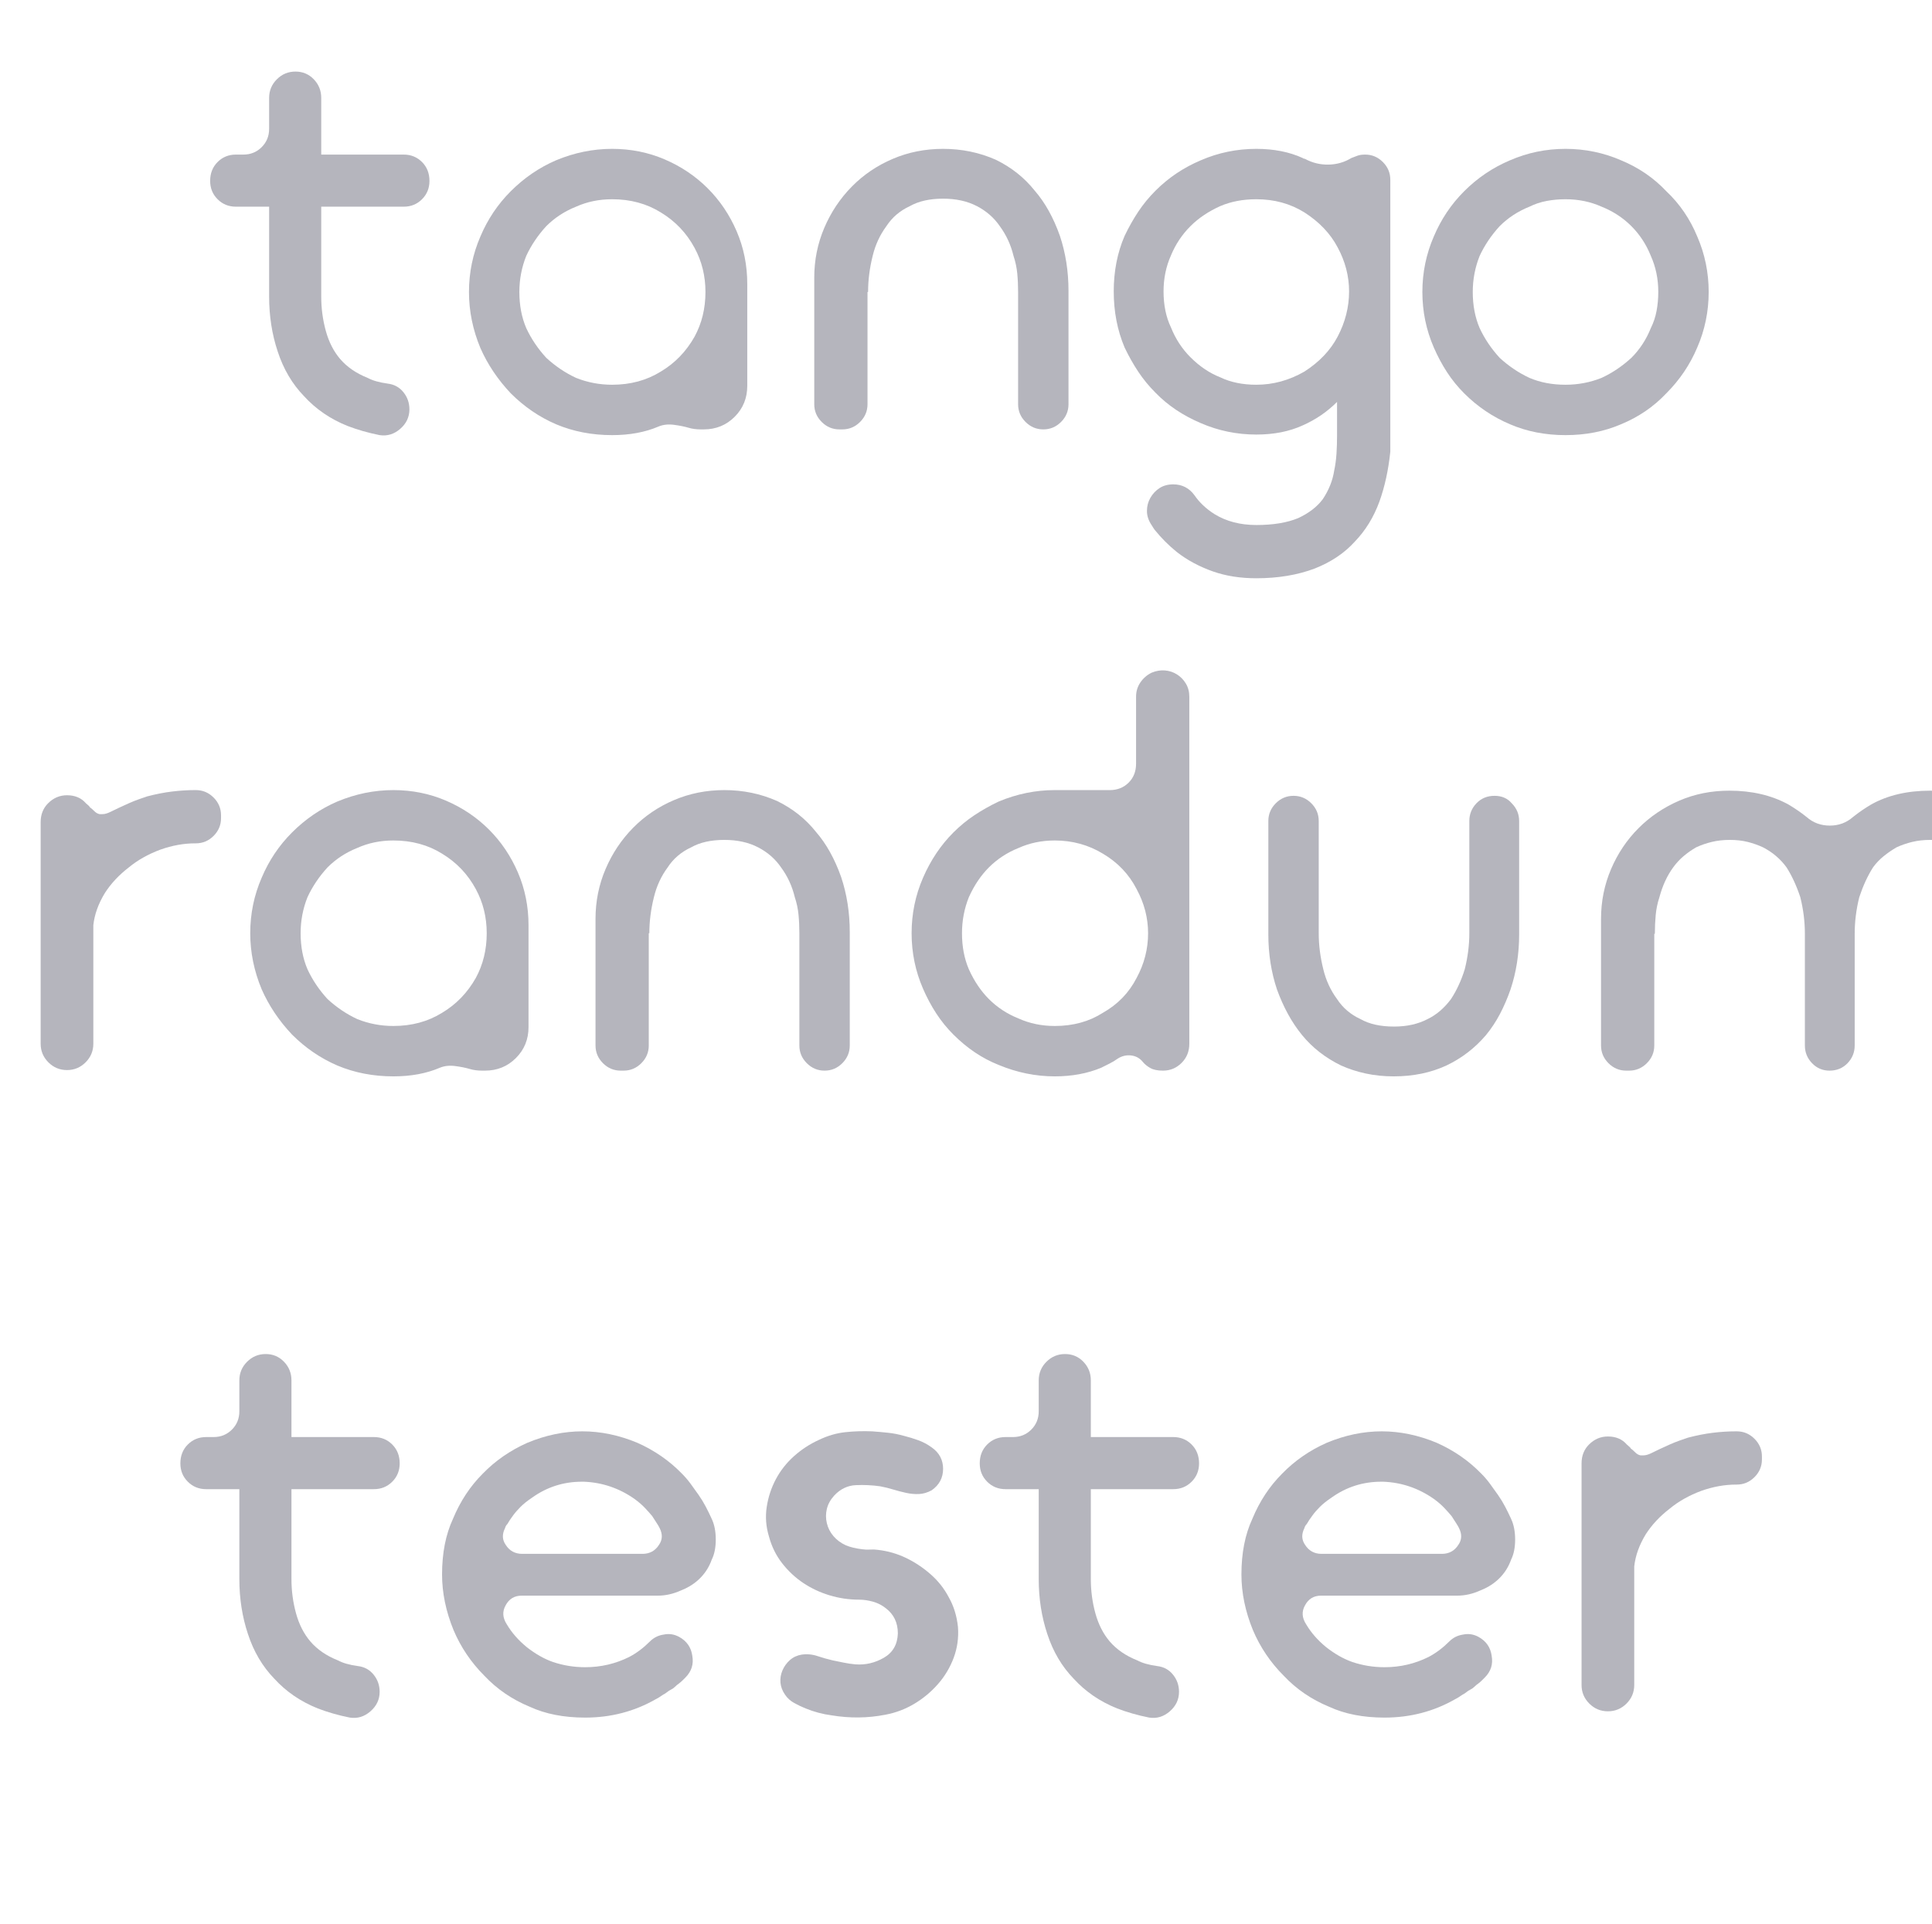
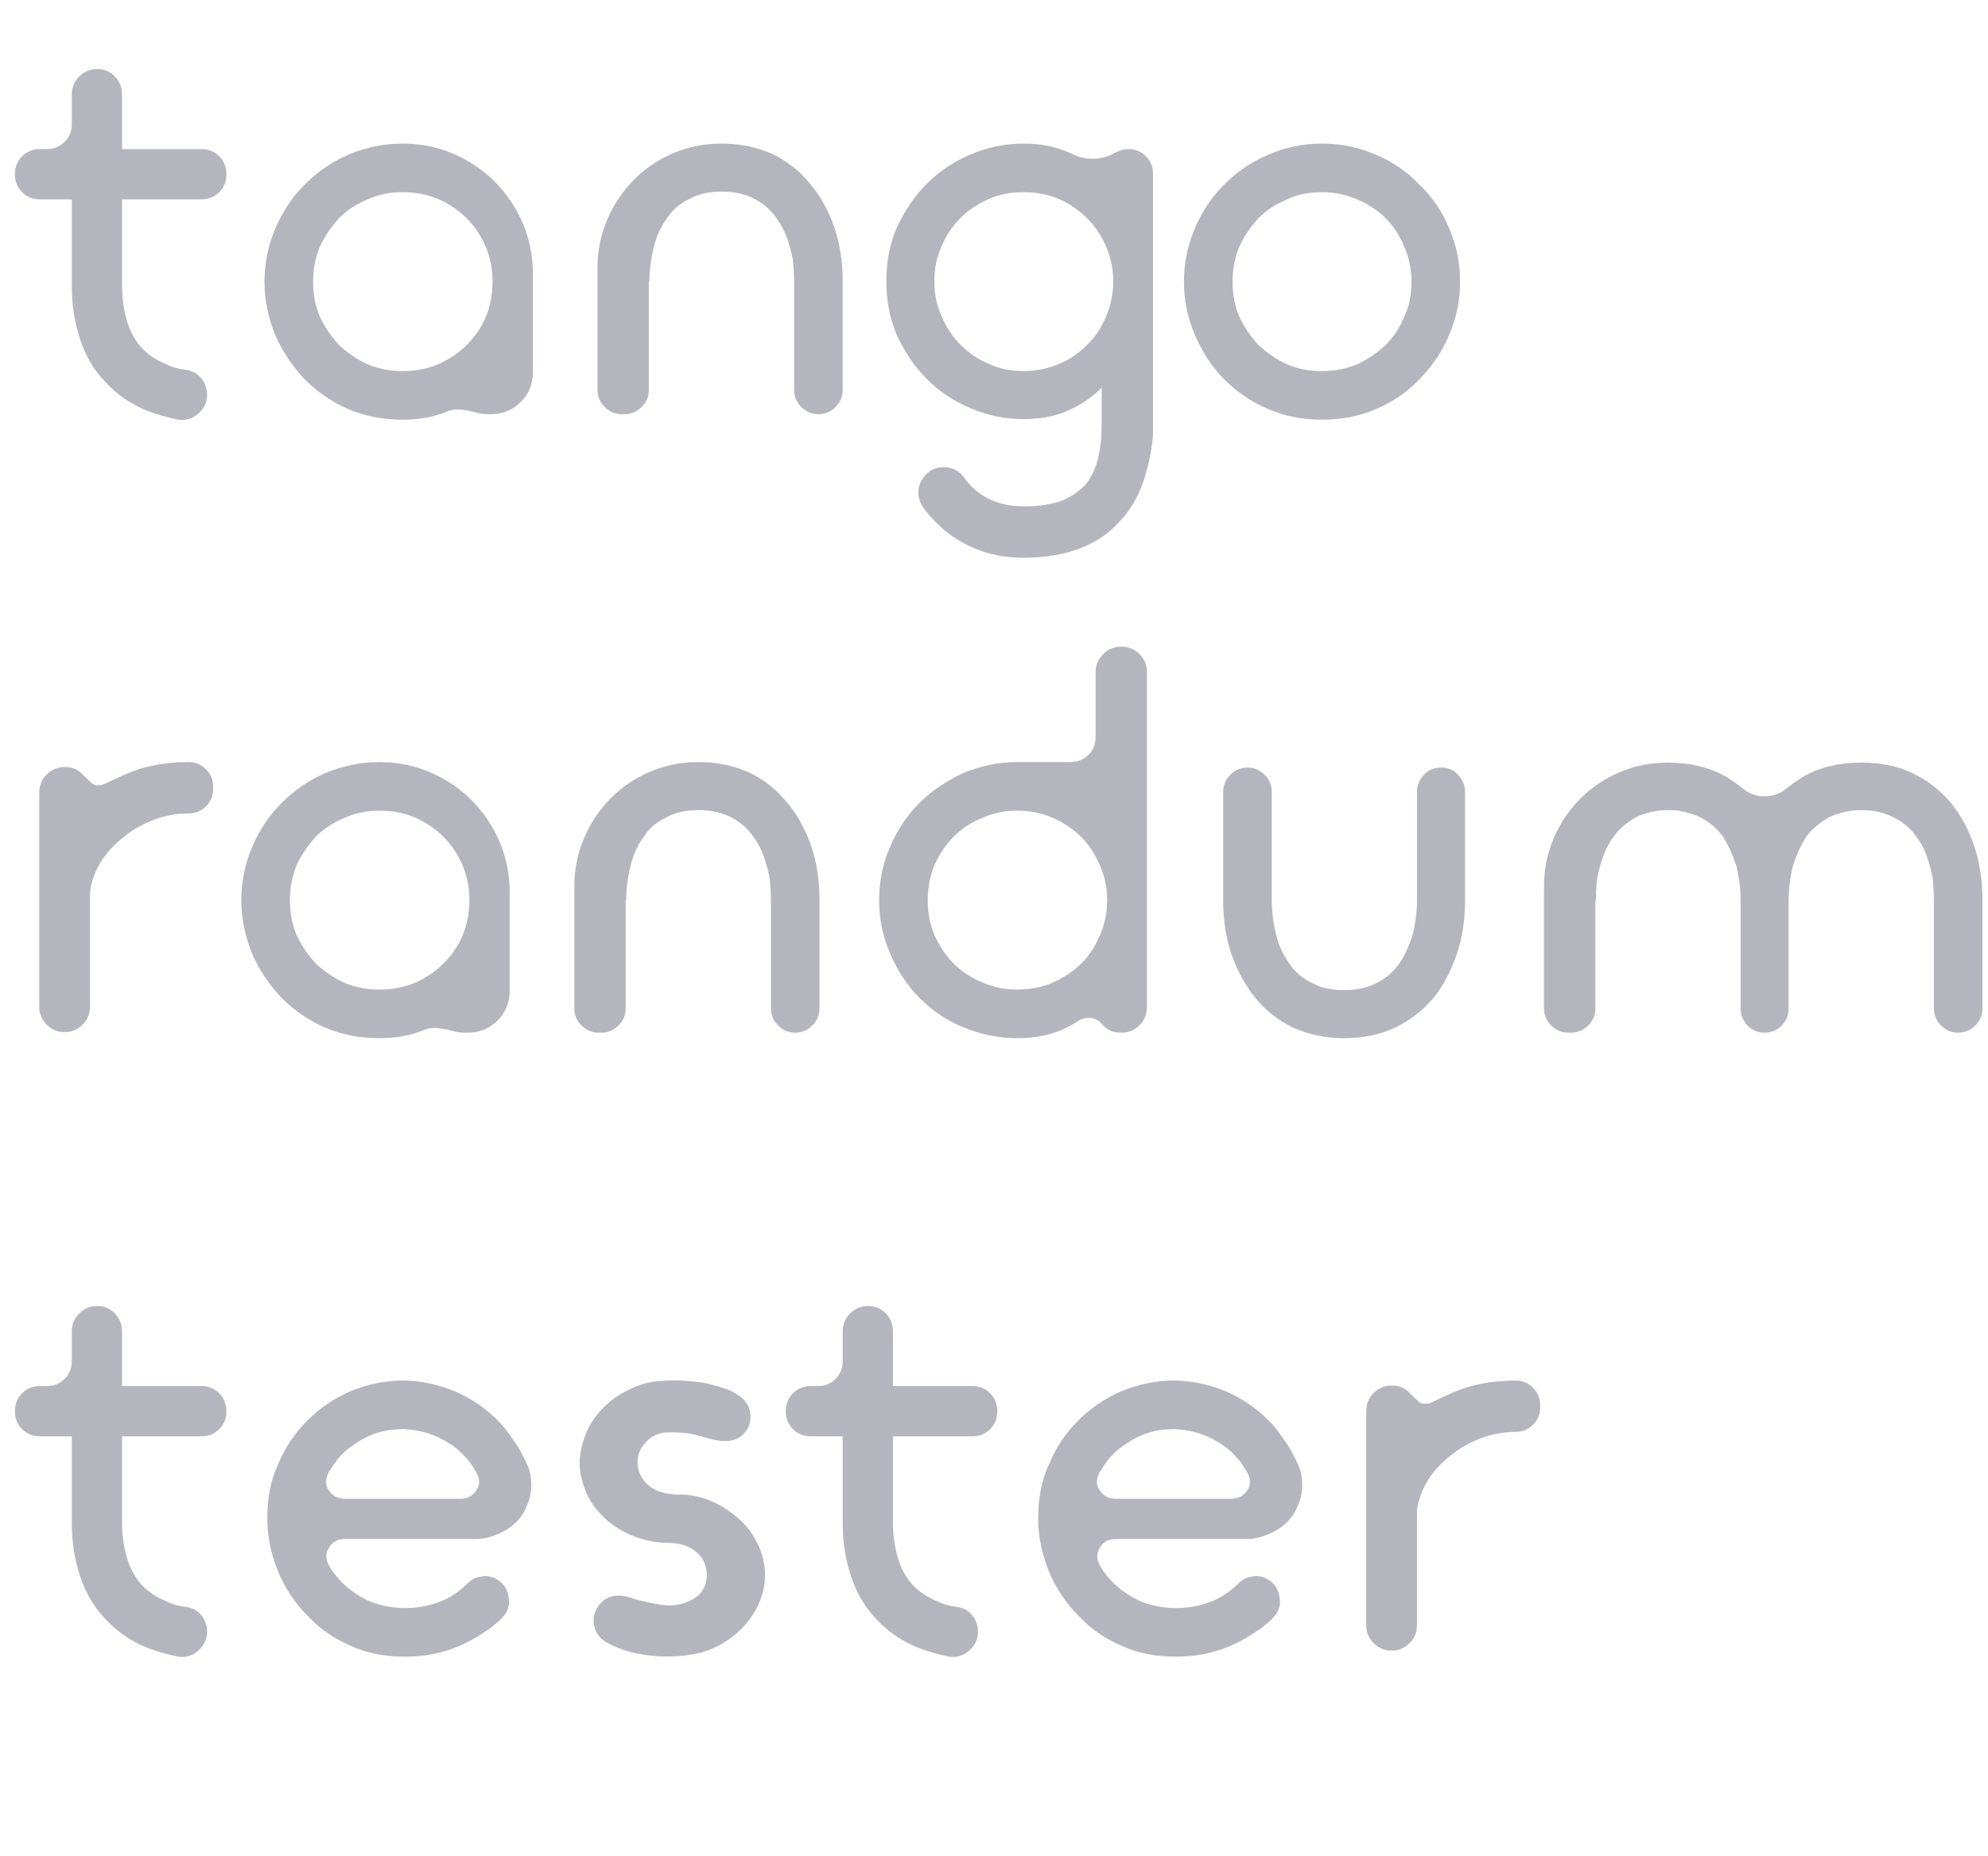
- <svg xmlns="http://www.w3.org/2000/svg" viewBox="0 0 3374 3360" role="img" aria-label="tango randum tester">
+ <svg xmlns="http://www.w3.org/2000/svg" viewBox="0 0 3600 3360" role="img" aria-label="tango randum tester">
  <g fill="#b5b5bd">
-     <path d="M375 35Q375 15 359.0 1.0Q343 -13 323 -10Q308 -7 294.0 -3.0Q280 1 267 6Q222 24 191 58Q160 90 145 136Q130 181 130 232V389H72Q53 389 40.0 402.0Q27 415 27 434Q27 454 40.0 467.0Q53 480 72 480H85Q104 480 117.0 493.0Q130 506 130 525V579Q130 598 143.5 611.5Q157 625 176 625Q195 625 208.0 611.5Q221 598 221 579V480H365Q384 480 397.0 467.0Q410 454 410 434Q410 415 397.0 402.0Q384 389 365 389H221V232Q221 201 229 172Q237 143 254 123Q272 102 302 90Q315 83 337 80Q354 78 364.5 65.0Q375 52 375 35Z" transform="translate(340 750) scale(1 -1)" />
-     <path d="M528 76Q528 44 506.0 22.0Q484 0 452 0H447Q435 0 425 3Q415 6 400.0 8.0Q385 10 373 5Q338 -10 292 -10Q239 -10 194 9Q150 28 115 63Q81 99 62 142Q42 190 42 240Q42 291 62 337Q81 382 115 416Q150 451 194 470Q242 490 292 490Q341 490 384.0 471.5Q427 453 459.0 421.0Q491 389 509.5 346.0Q528 303 528 254ZM292 78Q340 78 377 101Q414 123 436 162Q455 197 455 240Q455 282 436 317Q415 356 377 379Q340 402 292 402Q258 402 229 389Q214 383 201.0 374.5Q188 366 177 355Q155 331 142 303Q130 273 130 240Q130 205 142 177Q155 149 177 125Q201 103 229 90Q259 78 292 78Z" transform="translate(777 750) scale(1 -1)" />
-     <path d="M285 490Q334 490 377 471Q418 451 445 417Q472 386 489 338Q504 293 504 242V44Q504 26 491.0 13.0Q478 0 460 0Q442 0 429.0 13.0Q416 26 416 44V240Q416 257 414.5 272.5Q413 288 408 303Q401 332 384 355Q369 377 344 390Q319 403 285 403Q250 403 227 390Q201 378 186 355Q169 332 162 303Q154 271 154 240H153V44Q153 26 140.0 13.0Q127 0 109 0H104Q86 0 73.0 13.0Q60 26 60 44V265Q60 311 77.5 352.0Q95 393 125.5 424.0Q156 455 197.0 472.5Q238 490 285 490Z" transform="translate(1362 750) scale(1 -1)" />
-     <path d="M496 436V-39Q491 -87 477 -126Q462 -167 434 -196Q407 -226 364 -243Q319 -260 262 -260Q220 -260 186 -248Q169 -242 153.0 -233.5Q137 -225 123 -214Q102 -197 85 -176Q84 -175 82.5 -172.5Q81 -170 79 -167Q71 -155 71.0 -142.5Q71 -130 77.0 -119.5Q83 -109 93.0 -102.5Q103 -96 117 -96Q140 -96 154 -115Q167 -134 189 -148Q220 -167 262 -167Q306 -167 335 -155Q363 -142 378 -122Q394 -98 398 -72Q401 -58 402.0 -42.5Q403 -27 403 -11V48Q377 22 343 7Q308 -9 262 -9Q211 -9 165 11Q118 31 86 64Q69 81 56.0 100.5Q43 120 32 143Q13 188 13 241Q13 294 32 338Q43 361 56.0 380.5Q69 400 86 417Q120 451 165 470Q211 490 262 490Q308 490 343 474Q344 473 345.0 473.0Q346 473 348 472Q367 462 388.5 462.5Q410 463 428 474Q433 476 438.5 478.0Q444 480 452 480Q470 480 483.0 467.0Q496 454 496 436ZM262 78Q306 78 346 101Q385 126 404 162Q424 200 424 241Q424 281 404 318Q385 354 346 379Q309 402 262 402Q227 402 199 390Q168 376 147 355Q125 333 113 304Q100 275 100 241Q100 205 113 178Q119 163 127.5 150.0Q136 137 147 126Q171 102 199 91Q226 78 262 78Z" transform="translate(1932 750) scale(1 -1)" />
-     <path d="M292 490Q343 490 389 470Q435 451 468 416Q503 383 522 337Q542 291 542 240Q542 189 522 143Q503 98 468 63Q435 28 389 9Q345 -10 292 -10Q239 -10 195 9Q150 28 115 63Q98 80 85.0 100.0Q72 120 62 143Q42 189 42 240Q42 291 62 337Q81 382 115 416Q150 451 195 470Q241 490 292 490ZM292 78Q325 78 355 90Q383 103 407 125Q418 136 426.5 149.0Q435 162 441 177Q448 191 451.0 207.0Q454 223 454 240Q454 274 441 303Q435 318 426.5 331.0Q418 344 407 355Q396 366 383.0 374.5Q370 383 355 389Q326 402 292 402Q275 402 259.0 399.0Q243 396 229 389Q214 383 201.0 374.5Q188 366 177 355Q155 331 142 303Q130 273 130 240Q130 205 142 177Q155 149 177 125Q201 103 229 90Q257 78 292 78Z" transform="translate(2442 750) scale(1 -1)" />
+     <path d="M375 35Q375 15 359.0 1.0Q343 -13 323 -10Q308 -7 294.0 -3.0Q280 1 267 6Q222 24 191 58Q160 90 145 136Q130 181 130 232V389H72Q53 389 40.0 402.0Q27 415 27 434Q27 454 40.0 467.0Q53 480 72 480H85Q104 480 117.0 493.0Q130 506 130 525V579Q130 598 143.5 611.5Q157 625 176 625Q195 625 208.0 611.5Q221 598 221 579V480H365Q384 480 397.0 467.0Q410 454 410 434Q410 415 397.0 402.0Q384 389 365 389H221V232Q221 201 229 172Q237 143 254 123Q272 102 302 90Q315 83 337 80Q354 78 364.5 65.0Q375 52 375 35Z" transform="translate(0 750) scale(1 -1)" />
+     <path d="M528 76Q528 44 506.0 22.0Q484 0 452 0H447Q435 0 425 3Q415 6 400.0 8.0Q385 10 373 5Q338 -10 292 -10Q239 -10 194 9Q150 28 115 63Q81 99 62 142Q42 190 42 240Q42 291 62 337Q81 382 115 416Q150 451 194 470Q242 490 292 490Q341 490 384.0 471.5Q427 453 459.0 421.0Q491 389 509.5 346.0Q528 303 528 254ZM292 78Q340 78 377 101Q414 123 436 162Q455 197 455 240Q455 282 436 317Q415 356 377 379Q340 402 292 402Q258 402 229 389Q214 383 201.0 374.5Q188 366 177 355Q155 331 142 303Q130 273 130 240Q130 205 142 177Q155 149 177 125Q201 103 229 90Q259 78 292 78Z" transform="translate(437 750) scale(1 -1)" />
+     <path d="M285 490Q334 490 377 471Q418 451 445 417Q472 386 489 338Q504 293 504 242V44Q504 26 491.0 13.0Q478 0 460 0Q442 0 429.0 13.0Q416 26 416 44V240Q416 257 414.5 272.5Q413 288 408 303Q401 332 384 355Q369 377 344 390Q319 403 285 403Q250 403 227 390Q201 378 186 355Q169 332 162 303Q154 271 154 240H153V44Q153 26 140.0 13.0Q127 0 109 0H104Q86 0 73.0 13.0Q60 26 60 44V265Q60 311 77.5 352.0Q95 393 125.5 424.0Q156 455 197.0 472.5Q238 490 285 490Z" transform="translate(1022 750) scale(1 -1)" />
+     <path d="M496 436V-39Q491 -87 477 -126Q462 -167 434 -196Q407 -226 364 -243Q319 -260 262 -260Q220 -260 186 -248Q169 -242 153.0 -233.5Q137 -225 123 -214Q102 -197 85 -176Q84 -175 82.5 -172.5Q81 -170 79 -167Q71 -155 71.0 -142.5Q71 -130 77.0 -119.5Q83 -109 93.0 -102.5Q103 -96 117 -96Q140 -96 154 -115Q167 -134 189 -148Q220 -167 262 -167Q306 -167 335 -155Q363 -142 378 -122Q394 -98 398 -72Q401 -58 402.0 -42.5Q403 -27 403 -11V48Q377 22 343 7Q308 -9 262 -9Q211 -9 165 11Q118 31 86 64Q69 81 56.0 100.5Q43 120 32 143Q13 188 13 241Q13 294 32 338Q43 361 56.0 380.5Q69 400 86 417Q120 451 165 470Q211 490 262 490Q308 490 343 474Q344 473 345.0 473.0Q346 473 348 472Q367 462 388.5 462.5Q410 463 428 474Q433 476 438.5 478.0Q444 480 452 480Q470 480 483.0 467.0Q496 454 496 436ZM262 78Q306 78 346 101Q385 126 404 162Q424 200 424 241Q424 281 404 318Q385 354 346 379Q309 402 262 402Q227 402 199 390Q168 376 147 355Q125 333 113 304Q100 275 100 241Q100 205 113 178Q119 163 127.5 150.0Q136 137 147 126Q171 102 199 91Q226 78 262 78Z" transform="translate(1592 750) scale(1 -1)" />
+     <path d="M292 490Q343 490 389 470Q435 451 468 416Q503 383 522 337Q542 291 542 240Q542 189 522 143Q503 98 468 63Q435 28 389 9Q345 -10 292 -10Q239 -10 195 9Q150 28 115 63Q98 80 85.0 100.0Q72 120 62 143Q42 189 42 240Q42 291 62 337Q81 382 115 416Q150 451 195 470Q241 490 292 490ZM292 78Q325 78 355 90Q383 103 407 125Q418 136 426.5 149.0Q435 162 441 177Q448 191 451.0 207.0Q454 223 454 240Q454 274 441 303Q435 318 426.5 331.0Q418 344 407 355Q396 366 383.0 374.5Q370 383 355 389Q326 402 292 402Q275 402 259.0 399.0Q243 396 229 389Q214 383 201.0 374.5Q188 366 177 355Q155 331 142 303Q130 273 130 240Q130 205 142 177Q155 149 177 125Q201 103 229 90Q257 78 292 78Z" transform="translate(2102 750) scale(1 -1)" />
    <path d="M342 490Q360 490 373.0 477.0Q386 464 386 446V441Q386 423 373.0 410.0Q360 397 342 397H341Q311 397 280 386Q248 374 225 355Q199 335 183 310Q166 282 163 254V47Q163 28 149.5 14.5Q136 1 117 1Q98 1 84.5 14.5Q71 28 71 47V434Q71 454 84 467Q98 481 117 481Q138 481 150 467Q152 465 154.0 463.5Q156 462 157 460Q161 457 165.0 453.0Q169 449 174 448H179Q185 448 193 452Q199 455 207.5 459.0Q216 463 225.0 467.0Q234 471 242.5 474.0Q251 477 257 479Q280 485 300.5 487.5Q321 490 341 490H342Z" transform="translate(0 1870) scale(1 -1)" />
    <path d="M528 76Q528 44 506.0 22.0Q484 0 452 0H447Q435 0 425 3Q415 6 400.0 8.0Q385 10 373 5Q338 -10 292 -10Q239 -10 194 9Q150 28 115 63Q81 99 62 142Q42 190 42 240Q42 291 62 337Q81 382 115 416Q150 451 194 470Q242 490 292 490Q341 490 384.0 471.5Q427 453 459.0 421.0Q491 389 509.5 346.0Q528 303 528 254ZM292 78Q340 78 377 101Q414 123 436 162Q455 197 455 240Q455 282 436 317Q415 356 377 379Q340 402 292 402Q258 402 229 389Q214 383 201.0 374.5Q188 366 177 355Q155 331 142 303Q130 273 130 240Q130 205 142 177Q155 149 177 125Q201 103 229 90Q259 78 292 78Z" transform="translate(395 1870) scale(1 -1)" />
    <path d="M285 490Q334 490 377 471Q418 451 445 417Q472 386 489 338Q504 293 504 242V44Q504 26 491.0 13.0Q478 0 460 0Q442 0 429.0 13.0Q416 26 416 44V240Q416 257 414.5 272.5Q413 288 408 303Q401 332 384 355Q369 377 344 390Q319 403 285 403Q250 403 227 390Q201 378 186 355Q169 332 162 303Q154 271 154 240H153V44Q153 26 140.0 13.0Q127 0 109 0H104Q86 0 73.0 13.0Q60 26 60 44V265Q60 311 77.5 352.0Q95 393 125.5 424.0Q156 455 197.0 472.5Q238 490 285 490Z" transform="translate(980 1870) scale(1 -1)" />
    <path d="M434 653Q434 667 441.5 678.0Q449 689 461 695Q473 700 484.5 699.0Q496 698 505.5 692.0Q515 686 521.0 676.0Q527 666 527 653V47Q527 27 513.5 13.5Q500 0 481 0Q467 0 459.0 4.5Q451 9 446 15Q438 25 425.5 26.5Q413 28 402 21Q395 16 388.0 12.5Q381 9 373 5Q337 -10 292 -10Q242 -10 194 10Q151 27 115 63Q98 80 85.0 100.0Q72 120 62 143Q42 189 42 240Q42 291 62 337Q82 383 115 416Q132 433 151.5 446.0Q171 459 194 470Q242 490 292 490H388Q408 490 421.0 503.0Q434 516 434 536ZM435 162Q455 199 455 240Q455 280 435 317Q415 356 376 379Q338 402 292 402Q258 402 229 389Q214 383 201.0 374.5Q188 366 177 355Q156 334 142 303Q130 273 130 240Q130 205 142 177Q156 146 177 125Q188 114 201.0 105.5Q214 97 229 91Q258 78 292 78Q340 78 376 101Q415 123 435 162Z" transform="translate(1550 1870) scale(1 -1)" />
    <path d="M504 436V238Q504 187 489 142Q481 119 470.5 99.0Q460 79 446 62Q417 28 377 9Q336 -10 285 -10Q259 -10 236.0 -5.0Q213 0 193 9Q152 29 125 62Q98 95 81 142Q66 187 66 238V436Q66 454 79.0 467.0Q92 480 110 480Q128 480 141 467Q154 454 154 436V240Q154 209 162 177Q169 148 186 125Q201 102 227 90Q250 77 285 77H286Q319 77 344 90Q367 101 385 125Q400 148 409 177Q417 209 417 240V436Q417 454 429.5 467.0Q442 480 461 480Q480 480 491 467Q504 454 504 436Z" transform="translate(2149 1870) scale(1 -1)" />
    <path d="M641 489Q694 489 733 470Q773 451 802 417Q830 383 845 338Q860 293 860 240V44Q860 26 847.0 13.0Q834 0 816 0Q798 0 785.0 13.0Q772 26 772 44V240Q772 257 770.5 273.0Q769 289 764 304Q756 335 740 355Q726 376 699 390Q673 403 641 403Q624 403 609.5 399.5Q595 396 582 390Q570 383 559.5 374.5Q549 366 541 355Q527 333 517 303Q509 271 509 239V44Q509 26 496.5 13.0Q484 0 465 0Q447 0 434.5 13.0Q422 26 422 44V239Q422 271 414 303Q404 333 390 355Q374 377 349 390Q336 396 322.0 399.5Q308 403 291 403Q274 403 259.5 399.5Q245 396 232 390Q220 383 210.0 374.5Q200 366 192 355Q176 333 168 303Q163 288 161.5 272.0Q160 256 160 239H159V44Q159 26 146.0 13.0Q133 0 115 0H110Q92 0 79.0 13.0Q66 26 66 44V265Q66 311 83.5 352.0Q101 393 131.5 423.5Q162 454 202.5 471.5Q243 489 290 489Q349 489 393 465Q410 455 425 443Q442 428 465.5 428.0Q489 428 506 443Q521 455 538 465Q581 489 641 489Z" transform="translate(2730 1870) scale(1 -1)" />
-     <path d="M375 35Q375 15 359.0 1.0Q343 -13 323 -10Q308 -7 294.0 -3.0Q280 1 267 6Q222 24 191 58Q160 90 145 136Q130 181 130 232V389H72Q53 389 40.0 402.0Q27 415 27 434Q27 454 40.0 467.0Q53 480 72 480H85Q104 480 117.0 493.0Q130 506 130 525V579Q130 598 143.5 611.5Q157 625 176 625Q195 625 208.0 611.5Q221 598 221 579V480H365Q384 480 397.0 467.0Q410 454 410 434Q410 415 397.0 402.0Q384 389 365 389H221V232Q221 201 229 172Q237 143 254 123Q272 102 302 90Q315 83 337 80Q354 78 364.5 65.0Q375 52 375 35Z" transform="translate(288 2990) scale(1 -1)" />
-     <path d="M374 96Q393 106 410 123Q420 133 434 135Q448 138 461 131Q481 120 484 98Q488 76 472 60Q470 58 467.0 55.0Q464 52 460 49Q457 47 454.0 44.0Q451 41 447 39Q443 37 440.0 34.5Q437 32 433 30Q430 28 427.0 26.0Q424 24 420 22Q364 -10 297 -10Q241 -10 200 9Q154 28 121 63Q86 98 67 143Q47 192 47 240Q47 296 66 337Q85 383 118 416Q151 450 196 470Q244 490 292 490Q340 490 388 470Q433 450 466 416Q474 408 481.0 398.5Q488 389 495 379Q502 369 507.5 358.5Q513 348 518 337Q525 322 525 301Q525 280 518 266Q512 249 500 236Q488 223 471 215L464 212Q444 203 424 203H186Q167 203 158 186Q149 170 160 153Q173 131 195 113Q218 95 241 87Q268 78 297 78Q338 78 374 96ZM161 328Q158 325 157 321Q149 305 158 292Q168 276 187 276H397Q416 276 426 292Q435 305 427 321Q425 325 423 328Q419 334 414 342Q409 348 401.5 356.0Q394 364 383 372Q363 386 341.0 393.5Q319 401 295 402H292H291Q243 402 204 374Q192 366 184.0 358.0Q176 350 171 343Q165 335 161 328Z" transform="translate(725 2990) scale(1 -1)" />
-     <path d="M362 200Q375 177 378 148Q380 120 370.5 94.5Q361 69 343.0 48.5Q325 28 301.5 14.0Q278 0 251 -5Q205 -14 157 -6Q134 -3 112 6Q102 10 92.0 15.5Q82 21 76 30Q69 40 68.0 51.0Q67 62 71.5 72.5Q76 83 84.5 90.5Q93 98 105 100Q119 102 132.5 97.5Q146 93 159 90Q169 88 178.5 86.0Q188 84 199 83Q225 81 248.5 94.5Q272 108 273 137Q273 165 252 181Q242 189 229.5 192.5Q217 196 205 196Q179 196 154.0 203.5Q129 211 108.0 225.0Q87 239 71.0 259.5Q55 280 48 306Q40 332 44.0 358.0Q48 384 60.0 406.5Q72 429 91.5 446.5Q111 464 135 475Q158 486 181.0 488.5Q204 491 228 490Q242 489 256.0 487.5Q270 486 284 482Q296 479 308.5 474.5Q321 470 332 462Q352 448 352.0 424.5Q352 401 332 387Q321 381 310.0 380.5Q299 380 287.5 382.5Q276 385 264.5 388.5Q253 392 242 394Q221 397 199.5 396.0Q178 395 162 378Q152 367 149.0 354.5Q146 342 149.0 329.5Q152 317 160.5 307.0Q169 297 182 291Q194 286 211 284Q218 283 224.5 283.5Q231 284 238 283Q264 280 287 269Q310 258 330.0 240.5Q350 223 362 200Z" transform="translate(1295 2990) scale(1 -1)" />
-     <path d="M375 35Q375 15 359.0 1.0Q343 -13 323 -10Q308 -7 294.0 -3.0Q280 1 267 6Q222 24 191 58Q160 90 145 136Q130 181 130 232V389H72Q53 389 40.0 402.0Q27 415 27 434Q27 454 40.0 467.0Q53 480 72 480H85Q104 480 117.0 493.0Q130 506 130 525V579Q130 598 143.5 611.5Q157 625 176 625Q195 625 208.0 611.5Q221 598 221 579V480H365Q384 480 397.0 467.0Q410 454 410 434Q410 415 397.0 402.0Q384 389 365 389H221V232Q221 201 229 172Q237 143 254 123Q272 102 302 90Q315 83 337 80Q354 78 364.5 65.0Q375 52 375 35Z" transform="translate(1684 2990) scale(1 -1)" />
-     <path d="M374 96Q393 106 410 123Q420 133 434 135Q448 138 461 131Q481 120 484 98Q488 76 472 60Q470 58 467.0 55.0Q464 52 460 49Q457 47 454.0 44.0Q451 41 447 39Q443 37 440.0 34.5Q437 32 433 30Q430 28 427.0 26.0Q424 24 420 22Q364 -10 297 -10Q241 -10 200 9Q154 28 121 63Q86 98 67 143Q47 192 47 240Q47 296 66 337Q85 383 118 416Q151 450 196 470Q244 490 292 490Q340 490 388 470Q433 450 466 416Q474 408 481.0 398.5Q488 389 495 379Q502 369 507.5 358.5Q513 348 518 337Q525 322 525 301Q525 280 518 266Q512 249 500 236Q488 223 471 215L464 212Q444 203 424 203H186Q167 203 158 186Q149 170 160 153Q173 131 195 113Q218 95 241 87Q268 78 297 78Q338 78 374 96ZM161 328Q158 325 157 321Q149 305 158 292Q168 276 187 276H397Q416 276 426 292Q435 305 427 321Q425 325 423 328Q419 334 414 342Q409 348 401.5 356.0Q394 364 383 372Q363 386 341.0 393.5Q319 401 295 402H292H291Q243 402 204 374Q192 366 184.0 358.0Q176 350 171 343Q165 335 161 328Z" transform="translate(2121 2990) scale(1 -1)" />
-     <path d="M342 490Q360 490 373.0 477.0Q386 464 386 446V441Q386 423 373.0 410.0Q360 397 342 397H341Q311 397 280 386Q248 374 225 355Q199 335 183 310Q166 282 163 254V47Q163 28 149.5 14.5Q136 1 117 1Q98 1 84.5 14.5Q71 28 71 47V434Q71 454 84 467Q98 481 117 481Q138 481 150 467Q152 465 154.0 463.5Q156 462 157 460Q161 457 165.0 453.0Q169 449 174 448H179Q185 448 193 452Q199 455 207.5 459.0Q216 463 225.0 467.0Q234 471 242.5 474.0Q251 477 257 479Q280 485 300.5 487.5Q321 490 341 490H342Z" transform="translate(2691 2990) scale(1 -1)" />
+     <path d="M375 35Q375 15 359.0 1.0Q343 -13 323 -10Q308 -7 294.0 -3.0Q280 1 267 6Q222 24 191 58Q160 90 145 136Q130 181 130 232V389H72Q53 389 40.0 402.0Q27 415 27 434Q27 454 40.0 467.0Q53 480 72 480H85Q104 480 117.0 493.0Q130 506 130 525V579Q130 598 143.5 611.5Q157 625 176 625Q195 625 208.0 611.5Q221 598 221 579V480H365Q384 480 397.0 467.0Q410 454 410 434Q410 415 397.0 402.0Q384 389 365 389H221V232Q221 201 229 172Q237 143 254 123Q272 102 302 90Q315 83 337 80Q354 78 364.5 65.0Q375 52 375 35Z" transform="translate(0 2990) scale(1 -1)" />
+     <path d="M374 96Q393 106 410 123Q420 133 434 135Q448 138 461 131Q481 120 484 98Q488 76 472 60Q470 58 467.0 55.0Q464 52 460 49Q457 47 454.0 44.0Q451 41 447 39Q443 37 440.0 34.5Q437 32 433 30Q430 28 427.0 26.0Q424 24 420 22Q364 -10 297 -10Q241 -10 200 9Q154 28 121 63Q86 98 67 143Q47 192 47 240Q47 296 66 337Q85 383 118 416Q151 450 196 470Q244 490 292 490Q340 490 388 470Q433 450 466 416Q474 408 481.0 398.5Q488 389 495 379Q502 369 507.5 358.5Q513 348 518 337Q525 322 525 301Q525 280 518 266Q512 249 500 236Q488 223 471 215L464 212Q444 203 424 203H186Q167 203 158 186Q149 170 160 153Q173 131 195 113Q218 95 241 87Q268 78 297 78Q338 78 374 96ZM161 328Q158 325 157 321Q149 305 158 292Q168 276 187 276H397Q416 276 426 292Q435 305 427 321Q425 325 423 328Q419 334 414 342Q409 348 401.5 356.0Q394 364 383 372Q363 386 341.0 393.5Q319 401 295 402H292H291Q243 402 204 374Q192 366 184.0 358.0Q176 350 171 343Q165 335 161 328Z" transform="translate(437 2990) scale(1 -1)" />
+     <path d="M362 200Q375 177 378 148Q380 120 370.5 94.5Q361 69 343.0 48.5Q325 28 301.5 14.0Q278 0 251 -5Q205 -14 157 -6Q134 -3 112 6Q102 10 92.0 15.5Q82 21 76 30Q69 40 68.0 51.0Q67 62 71.5 72.5Q76 83 84.5 90.5Q93 98 105 100Q119 102 132.5 97.5Q146 93 159 90Q169 88 178.5 86.0Q188 84 199 83Q225 81 248.5 94.5Q272 108 273 137Q273 165 252 181Q242 189 229.5 192.5Q217 196 205 196Q179 196 154.0 203.5Q129 211 108.0 225.0Q87 239 71.0 259.5Q55 280 48 306Q40 332 44.0 358.0Q48 384 60.0 406.5Q72 429 91.5 446.5Q111 464 135 475Q158 486 181.0 488.5Q204 491 228 490Q242 489 256.0 487.5Q270 486 284 482Q296 479 308.5 474.5Q321 470 332 462Q352 448 352.0 424.5Q352 401 332 387Q321 381 310.0 380.5Q299 380 287.5 382.5Q276 385 264.5 388.5Q253 392 242 394Q221 397 199.5 396.0Q178 395 162 378Q152 367 149.0 354.5Q146 342 149.0 329.5Q152 317 160.5 307.0Q169 297 182 291Q194 286 211 284Q218 283 224.5 283.5Q231 284 238 283Q264 280 287 269Q310 258 330.0 240.5Q350 223 362 200Z" transform="translate(1007 2990) scale(1 -1)" />
+     <path d="M375 35Q375 15 359.0 1.0Q343 -13 323 -10Q308 -7 294.0 -3.0Q280 1 267 6Q222 24 191 58Q160 90 145 136Q130 181 130 232V389H72Q53 389 40.0 402.0Q27 415 27 434Q27 454 40.0 467.0Q53 480 72 480H85Q104 480 117.0 493.0Q130 506 130 525V579Q130 598 143.5 611.5Q157 625 176 625Q195 625 208.0 611.5Q221 598 221 579V480H365Q384 480 397.0 467.0Q410 454 410 434Q410 415 397.0 402.0Q384 389 365 389H221V232Q221 201 229 172Q237 143 254 123Q272 102 302 90Q315 83 337 80Q354 78 364.5 65.0Q375 52 375 35Z" transform="translate(1396 2990) scale(1 -1)" />
+     <path d="M374 96Q393 106 410 123Q420 133 434 135Q448 138 461 131Q481 120 484 98Q488 76 472 60Q470 58 467.0 55.0Q464 52 460 49Q457 47 454.0 44.0Q451 41 447 39Q443 37 440.0 34.5Q437 32 433 30Q430 28 427.0 26.0Q424 24 420 22Q364 -10 297 -10Q241 -10 200 9Q154 28 121 63Q86 98 67 143Q47 192 47 240Q47 296 66 337Q85 383 118 416Q151 450 196 470Q244 490 292 490Q340 490 388 470Q433 450 466 416Q474 408 481.0 398.5Q488 389 495 379Q502 369 507.5 358.5Q513 348 518 337Q525 322 525 301Q525 280 518 266Q512 249 500 236Q488 223 471 215L464 212Q444 203 424 203H186Q167 203 158 186Q149 170 160 153Q173 131 195 113Q218 95 241 87Q268 78 297 78Q338 78 374 96ZM161 328Q158 325 157 321Q149 305 158 292Q168 276 187 276H397Q416 276 426 292Q435 305 427 321Q425 325 423 328Q419 334 414 342Q409 348 401.5 356.0Q394 364 383 372Q363 386 341.0 393.5Q319 401 295 402H292H291Q243 402 204 374Q192 366 184.0 358.0Q176 350 171 343Q165 335 161 328Z" transform="translate(1833 2990) scale(1 -1)" />
+     <path d="M342 490Q360 490 373.0 477.0Q386 464 386 446V441Q386 423 373.0 410.0Q360 397 342 397H341Q311 397 280 386Q248 374 225 355Q199 335 183 310Q166 282 163 254V47Q163 28 149.5 14.5Q136 1 117 1Q98 1 84.5 14.5Q71 28 71 47V434Q71 454 84 467Q98 481 117 481Q138 481 150 467Q152 465 154.0 463.5Q156 462 157 460Q161 457 165.0 453.0Q169 449 174 448H179Q185 448 193 452Q199 455 207.5 459.0Q216 463 225.0 467.0Q234 471 242.5 474.0Q251 477 257 479Q280 485 300.5 487.5Q321 490 341 490H342Z" transform="translate(2403 2990) scale(1 -1)" />
  </g>
</svg>
